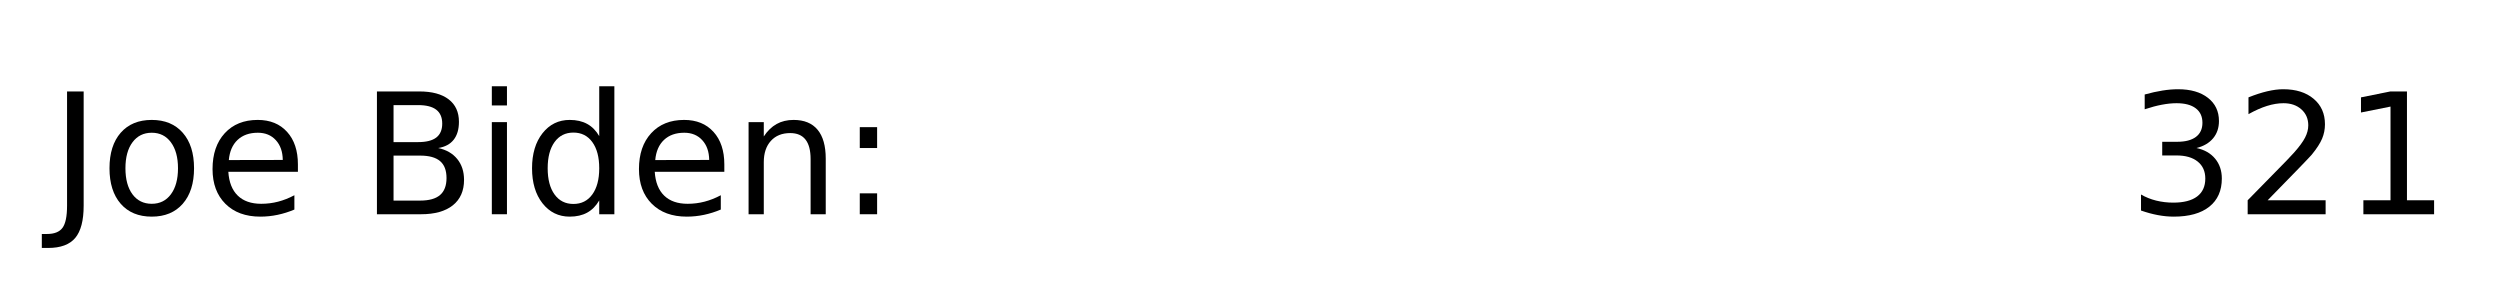
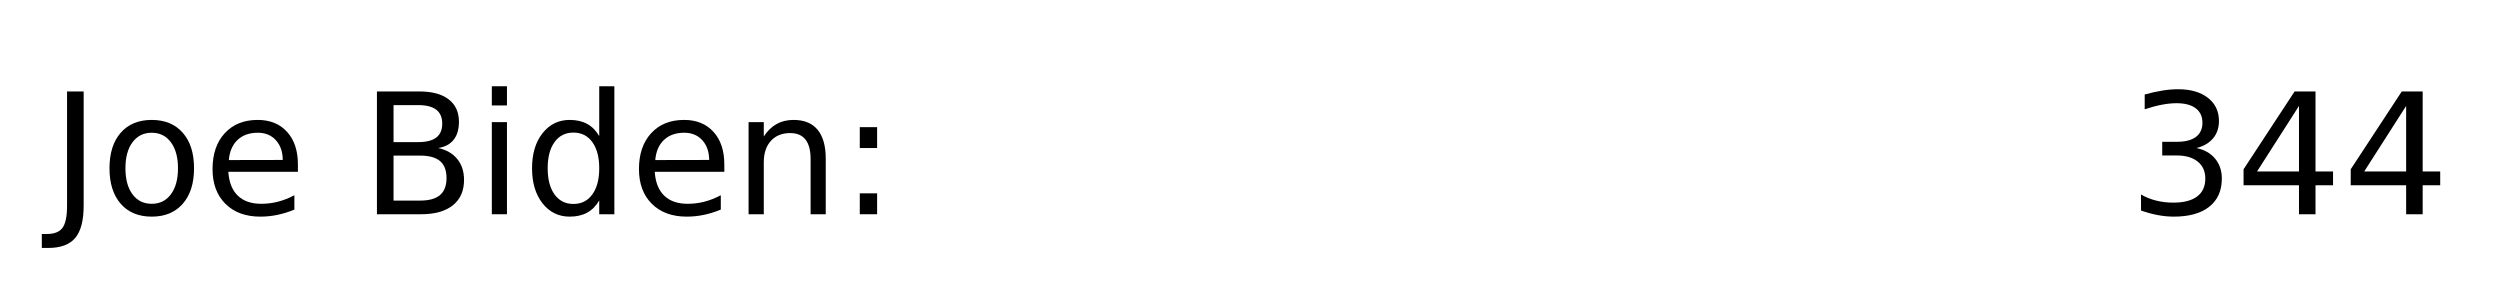
<svg xmlns="http://www.w3.org/2000/svg" xmlns:xlink="http://www.w3.org/1999/xlink" height="42.719pt" version="1.1" viewBox="0 0 356.235 42.719" width="356.235pt">
  <defs>
    <style type="text/css">
*{stroke-linecap:butt;stroke-linejoin:round;}
  </style>
  </defs>
  <g id="figure_1">
    <g id="patch_1">
      <path d="M 0 42.719  L 356.235 42.719  L 356.235 0  L 0 0  z " style="fill:none;" />
    </g>
    <g id="axes_1">
      <g id="text_1">
        <defs>
          <path d="M 9.812 72.906  L 19.672 72.906  L 19.672 5.078  Q 19.672 -8.109 14.672 -14.062  Q 9.672 -20.016 -1.422 -20.016  L -5.172 -20.016  L -5.172 -11.719  L -2.094 -11.719  Q 4.438 -11.719 7.125 -8.047  Q 9.812 -4.391 9.812 5.078  z " id="DejaVuSans-74" />
          <path d="M 30.609 48.391  Q 23.391 48.391 19.188 42.75  Q 14.984 37.109 14.984 27.297  Q 14.984 17.484 19.156 11.844  Q 23.344 6.203 30.609 6.203  Q 37.797 6.203 41.984 11.859  Q 46.188 17.531 46.188 27.297  Q 46.188 37.016 41.984 42.703  Q 37.797 48.391 30.609 48.391  z M 30.609 56  Q 42.328 56 49.016 48.375  Q 55.719 40.766 55.719 27.297  Q 55.719 13.875 49.016 6.219  Q 42.328 -1.422 30.609 -1.422  Q 18.844 -1.422 12.172 6.219  Q 5.516 13.875 5.516 27.297  Q 5.516 40.766 12.172 48.375  Q 18.844 56 30.609 56  z " id="DejaVuSans-111" />
          <path d="M 56.203 29.594  L 56.203 25.203  L 14.891 25.203  Q 15.484 15.922 20.484 11.062  Q 25.484 6.203 34.422 6.203  Q 39.594 6.203 44.453 7.469  Q 49.312 8.734 54.109 11.281  L 54.109 2.781  Q 49.266 0.734 44.188 -0.344  Q 39.109 -1.422 33.891 -1.422  Q 20.797 -1.422 13.156 6.188  Q 5.516 13.812 5.516 26.812  Q 5.516 40.234 12.766 48.109  Q 20.016 56 32.328 56  Q 43.359 56 49.781 48.891  Q 56.203 41.797 56.203 29.594  z M 47.219 32.234  Q 47.125 39.594 43.094 43.984  Q 39.062 48.391 32.422 48.391  Q 24.906 48.391 20.391 44.141  Q 15.875 39.891 15.188 32.172  z " id="DejaVuSans-101" />
          <path id="DejaVuSans-32" />
          <path d="M 19.672 34.812  L 19.672 8.109  L 35.5 8.109  Q 43.453 8.109 47.281 11.406  Q 51.125 14.703 51.125 21.484  Q 51.125 28.328 47.281 31.562  Q 43.453 34.812 35.5 34.812  z M 19.672 64.797  L 19.672 42.828  L 34.281 42.828  Q 41.5 42.828 45.031 45.531  Q 48.578 48.25 48.578 53.812  Q 48.578 59.328 45.031 62.062  Q 41.5 64.797 34.281 64.797  z M 9.812 72.906  L 35.016 72.906  Q 46.297 72.906 52.391 68.219  Q 58.5 63.531 58.5 54.891  Q 58.5 48.188 55.375 44.234  Q 52.25 40.281 46.188 39.312  Q 53.469 37.75 57.5 32.781  Q 61.531 27.828 61.531 20.406  Q 61.531 10.641 54.891 5.312  Q 48.25 0 35.984 0  L 9.812 0  z " id="DejaVuSans-66" />
          <path d="M 9.422 54.688  L 18.406 54.688  L 18.406 0  L 9.422 0  z M 9.422 75.984  L 18.406 75.984  L 18.406 64.594  L 9.422 64.594  z " id="DejaVuSans-105" />
          <path d="M 45.406 46.391  L 45.406 75.984  L 54.391 75.984  L 54.391 0  L 45.406 0  L 45.406 8.203  Q 42.578 3.328 38.25 0.953  Q 33.938 -1.422 27.875 -1.422  Q 17.969 -1.422 11.734 6.484  Q 5.516 14.406 5.516 27.297  Q 5.516 40.188 11.734 48.094  Q 17.969 56 27.875 56  Q 33.938 56 38.25 53.625  Q 42.578 51.266 45.406 46.391  z M 14.797 27.297  Q 14.797 17.391 18.875 11.75  Q 22.953 6.109 30.078 6.109  Q 37.203 6.109 41.297 11.75  Q 45.406 17.391 45.406 27.297  Q 45.406 37.203 41.297 42.844  Q 37.203 48.484 30.078 48.484  Q 22.953 48.484 18.875 42.844  Q 14.797 37.203 14.797 27.297  z " id="DejaVuSans-100" />
          <path d="M 54.891 33.016  L 54.891 0  L 45.906 0  L 45.906 32.719  Q 45.906 40.484 42.875 44.328  Q 39.844 48.188 33.797 48.188  Q 26.516 48.188 22.312 43.547  Q 18.109 38.922 18.109 30.906  L 18.109 0  L 9.078 0  L 9.078 54.688  L 18.109 54.688  L 18.109 46.188  Q 21.344 51.125 25.703 53.562  Q 30.078 56 35.797 56  Q 45.219 56 50.047 50.172  Q 54.891 44.344 54.891 33.016  z " id="DejaVuSans-110" />
          <path d="M 11.719 12.406  L 22.016 12.406  L 22.016 0  L 11.719 0  z M 11.719 51.703  L 22.016 51.703  L 22.016 39.312  L 11.719 39.312  z " id="DejaVuSans-58" />
          <path d="M 40.578 39.312  Q 47.656 37.797 51.625 33  Q 55.609 28.219 55.609 21.188  Q 55.609 10.406 48.188 4.484  Q 40.766 -1.422 27.094 -1.422  Q 22.516 -1.422 17.656 -0.516  Q 12.797 0.391 7.625 2.203  L 7.625 11.719  Q 11.719 9.328 16.594 8.109  Q 21.484 6.891 26.812 6.891  Q 36.078 6.891 40.938 10.547  Q 45.797 14.203 45.797 21.188  Q 45.797 27.641 41.281 31.266  Q 36.766 34.906 28.719 34.906  L 20.219 34.906  L 20.219 43.016  L 29.109 43.016  Q 36.375 43.016 40.234 45.922  Q 44.094 48.828 44.094 54.297  Q 44.094 59.906 40.109 62.906  Q 36.141 65.922 28.719 65.922  Q 24.656 65.922 20.016 65.031  Q 15.375 64.156 9.812 62.312  L 9.812 71.094  Q 15.438 72.656 20.344 73.438  Q 25.25 74.219 29.594 74.219  Q 40.828 74.219 47.359 69.109  Q 53.906 64.016 53.906 55.328  Q 53.906 49.266 50.438 45.094  Q 46.969 40.922 40.578 39.312  z " id="DejaVuSans-51" />
-           <path d="M 19.188 8.297  L 53.609 8.297  L 53.609 0  L 7.328 0  L 7.328 8.297  Q 12.938 14.109 22.625 23.891  Q 32.328 33.688 34.812 36.531  Q 39.547 41.844 41.422 45.531  Q 43.312 49.219 43.312 52.781  Q 43.312 58.594 39.234 62.25  Q 35.156 65.922 28.609 65.922  Q 23.969 65.922 18.812 64.312  Q 13.672 62.703 7.812 59.422  L 7.812 69.391  Q 13.766 71.781 18.938 73  Q 24.125 74.219 28.422 74.219  Q 39.75 74.219 46.484 68.547  Q 53.219 62.891 53.219 53.422  Q 53.219 48.922 51.531 44.891  Q 49.859 40.875 45.406 35.406  Q 44.188 33.984 37.641 27.219  Q 31.109 20.453 19.188 8.297  z " id="DejaVuSans-50" />
-           <path d="M 12.406 8.297  L 28.516 8.297  L 28.516 63.922  L 10.984 60.406  L 10.984 69.391  L 28.422 72.906  L 38.281 72.906  L 38.281 8.297  L 54.391 8.297  L 54.391 0  L 12.406 0  z " id="DejaVuSans-49" />
+           <path d="M 37.797 64.312  L 12.891 25.391  L 37.797 25.391  z M 35.203 72.906  L 47.609 72.906  L 47.609 25.391  L 58.016 25.391  L 58.016 17.188  L 47.609 17.188  L 47.609 0  L 37.797 0  L 37.797 17.188  L 4.891 17.188  L 4.891 26.703  z " id="DejaVuSans-52" />
        </defs>
        <g transform="translate(7.2 30.528)scale(0.24 -0.24)">
          <use xlink:href="#DejaVuSans-74" />
          <use x="29.492" xlink:href="#DejaVuSans-111" />
          <use x="90.674" xlink:href="#DejaVuSans-101" />
          <use x="152.197" xlink:href="#DejaVuSans-32" />
          <use x="183.984" xlink:href="#DejaVuSans-66" />
          <use x="252.588" xlink:href="#DejaVuSans-105" />
          <use x="280.371" xlink:href="#DejaVuSans-100" />
          <use x="343.848" xlink:href="#DejaVuSans-101" />
          <use x="405.371" xlink:href="#DejaVuSans-110" />
          <use x="468.75" xlink:href="#DejaVuSans-58" />
          <use x="502.441" xlink:href="#DejaVuSans-32" />
          <use x="534.229" xlink:href="#DejaVuSans-32" />
          <use x="566.016" xlink:href="#DejaVuSans-32" />
          <use x="597.803" xlink:href="#DejaVuSans-32" />
          <use x="629.59" xlink:href="#DejaVuSans-32" />
          <use x="661.377" xlink:href="#DejaVuSans-32" />
          <use x="693.164" xlink:href="#DejaVuSans-32" />
          <use x="724.951" xlink:href="#DejaVuSans-32" />
          <use x="756.738" xlink:href="#DejaVuSans-32" />
          <use x="788.525" xlink:href="#DejaVuSans-32" />
          <use x="820.312" xlink:href="#DejaVuSans-32" />
          <use x="852.1" xlink:href="#DejaVuSans-32" />
          <use x="883.887" xlink:href="#DejaVuSans-32" />
          <use x="915.674" xlink:href="#DejaVuSans-32" />
          <use x="947.461" xlink:href="#DejaVuSans-32" />
          <use x="979.248" xlink:href="#DejaVuSans-32" />
          <use x="1011.035" xlink:href="#DejaVuSans-32" />
          <use x="1042.822" xlink:href="#DejaVuSans-32" />
          <use x="1074.609" xlink:href="#DejaVuSans-32" />
          <use x="1106.396" xlink:href="#DejaVuSans-32" />
          <use x="1138.184" xlink:href="#DejaVuSans-32" />
          <use x="1169.971" xlink:href="#DejaVuSans-32" />
          <use x="1201.758" xlink:href="#DejaVuSans-32" />
          <use x="1233.545" xlink:href="#DejaVuSans-51" />
-           <use x="1297.168" xlink:href="#DejaVuSans-50" />
-           <use x="1360.791" xlink:href="#DejaVuSans-49" />
+           <use x="1297.168" xlink:href="#DejaVuSans-52" />
+           <use x="1360.791" xlink:href="#DejaVuSans-52" />
        </g>
      </g>
    </g>
  </g>
</svg>
